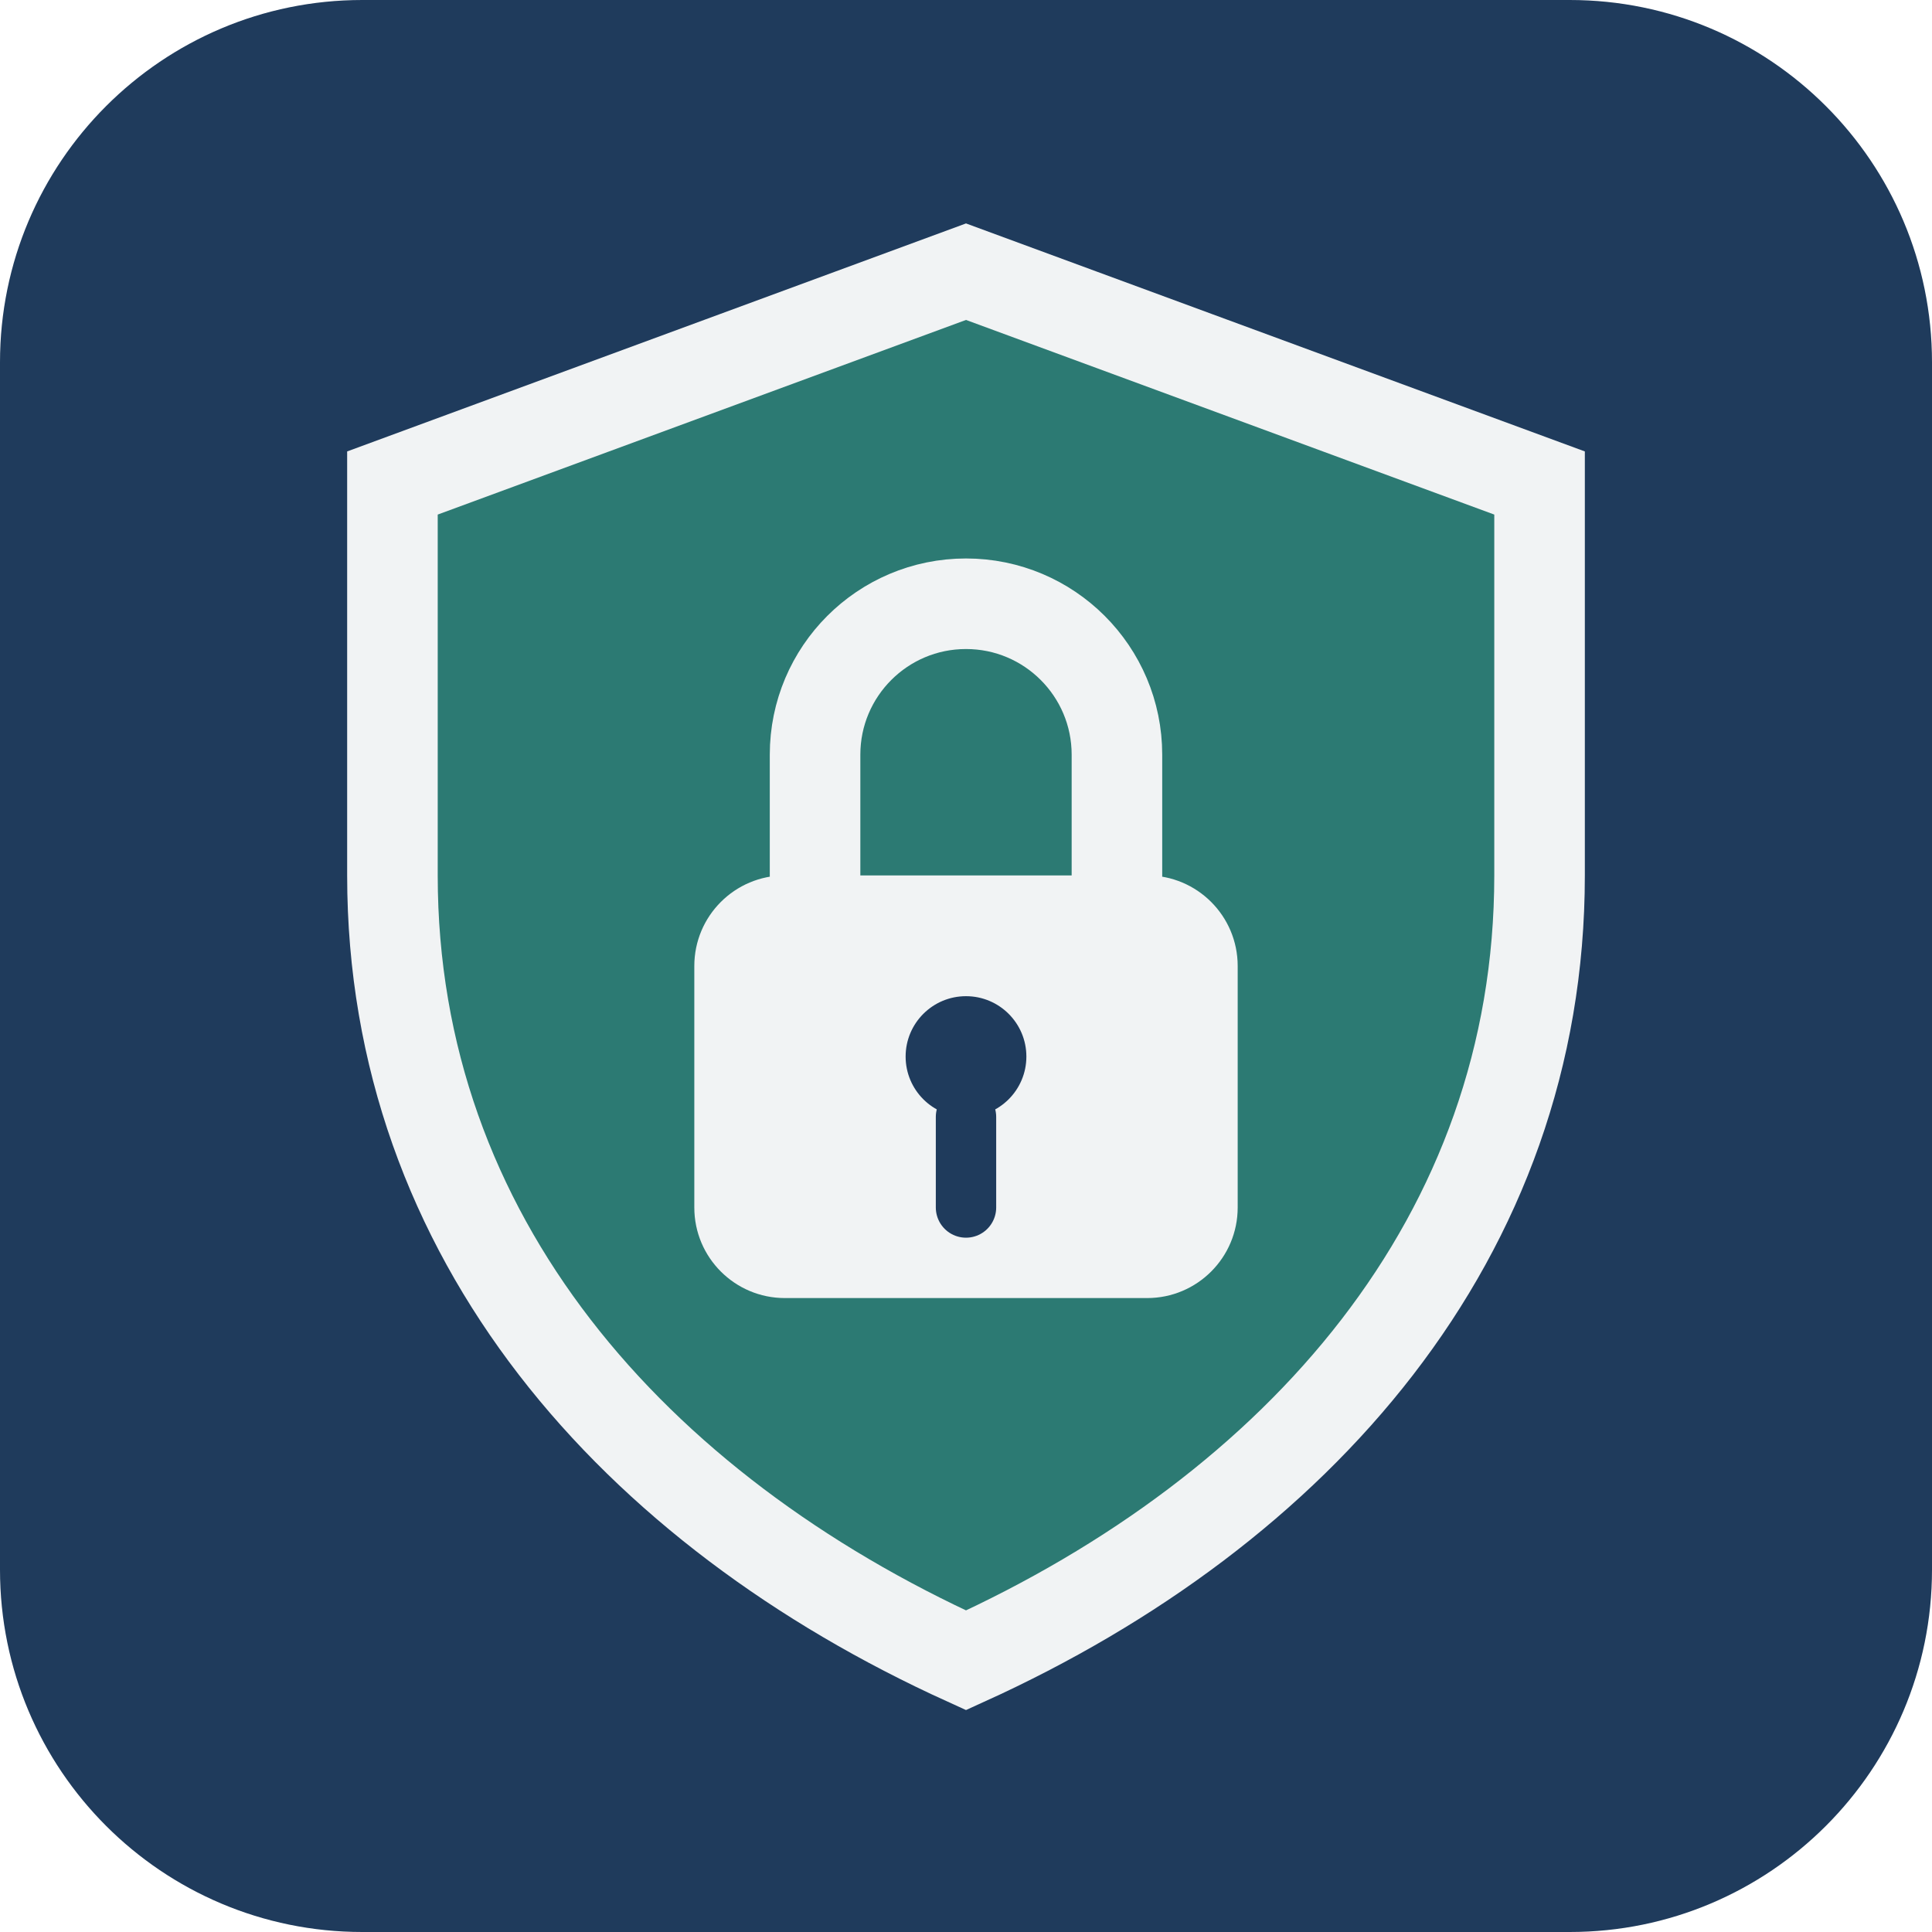
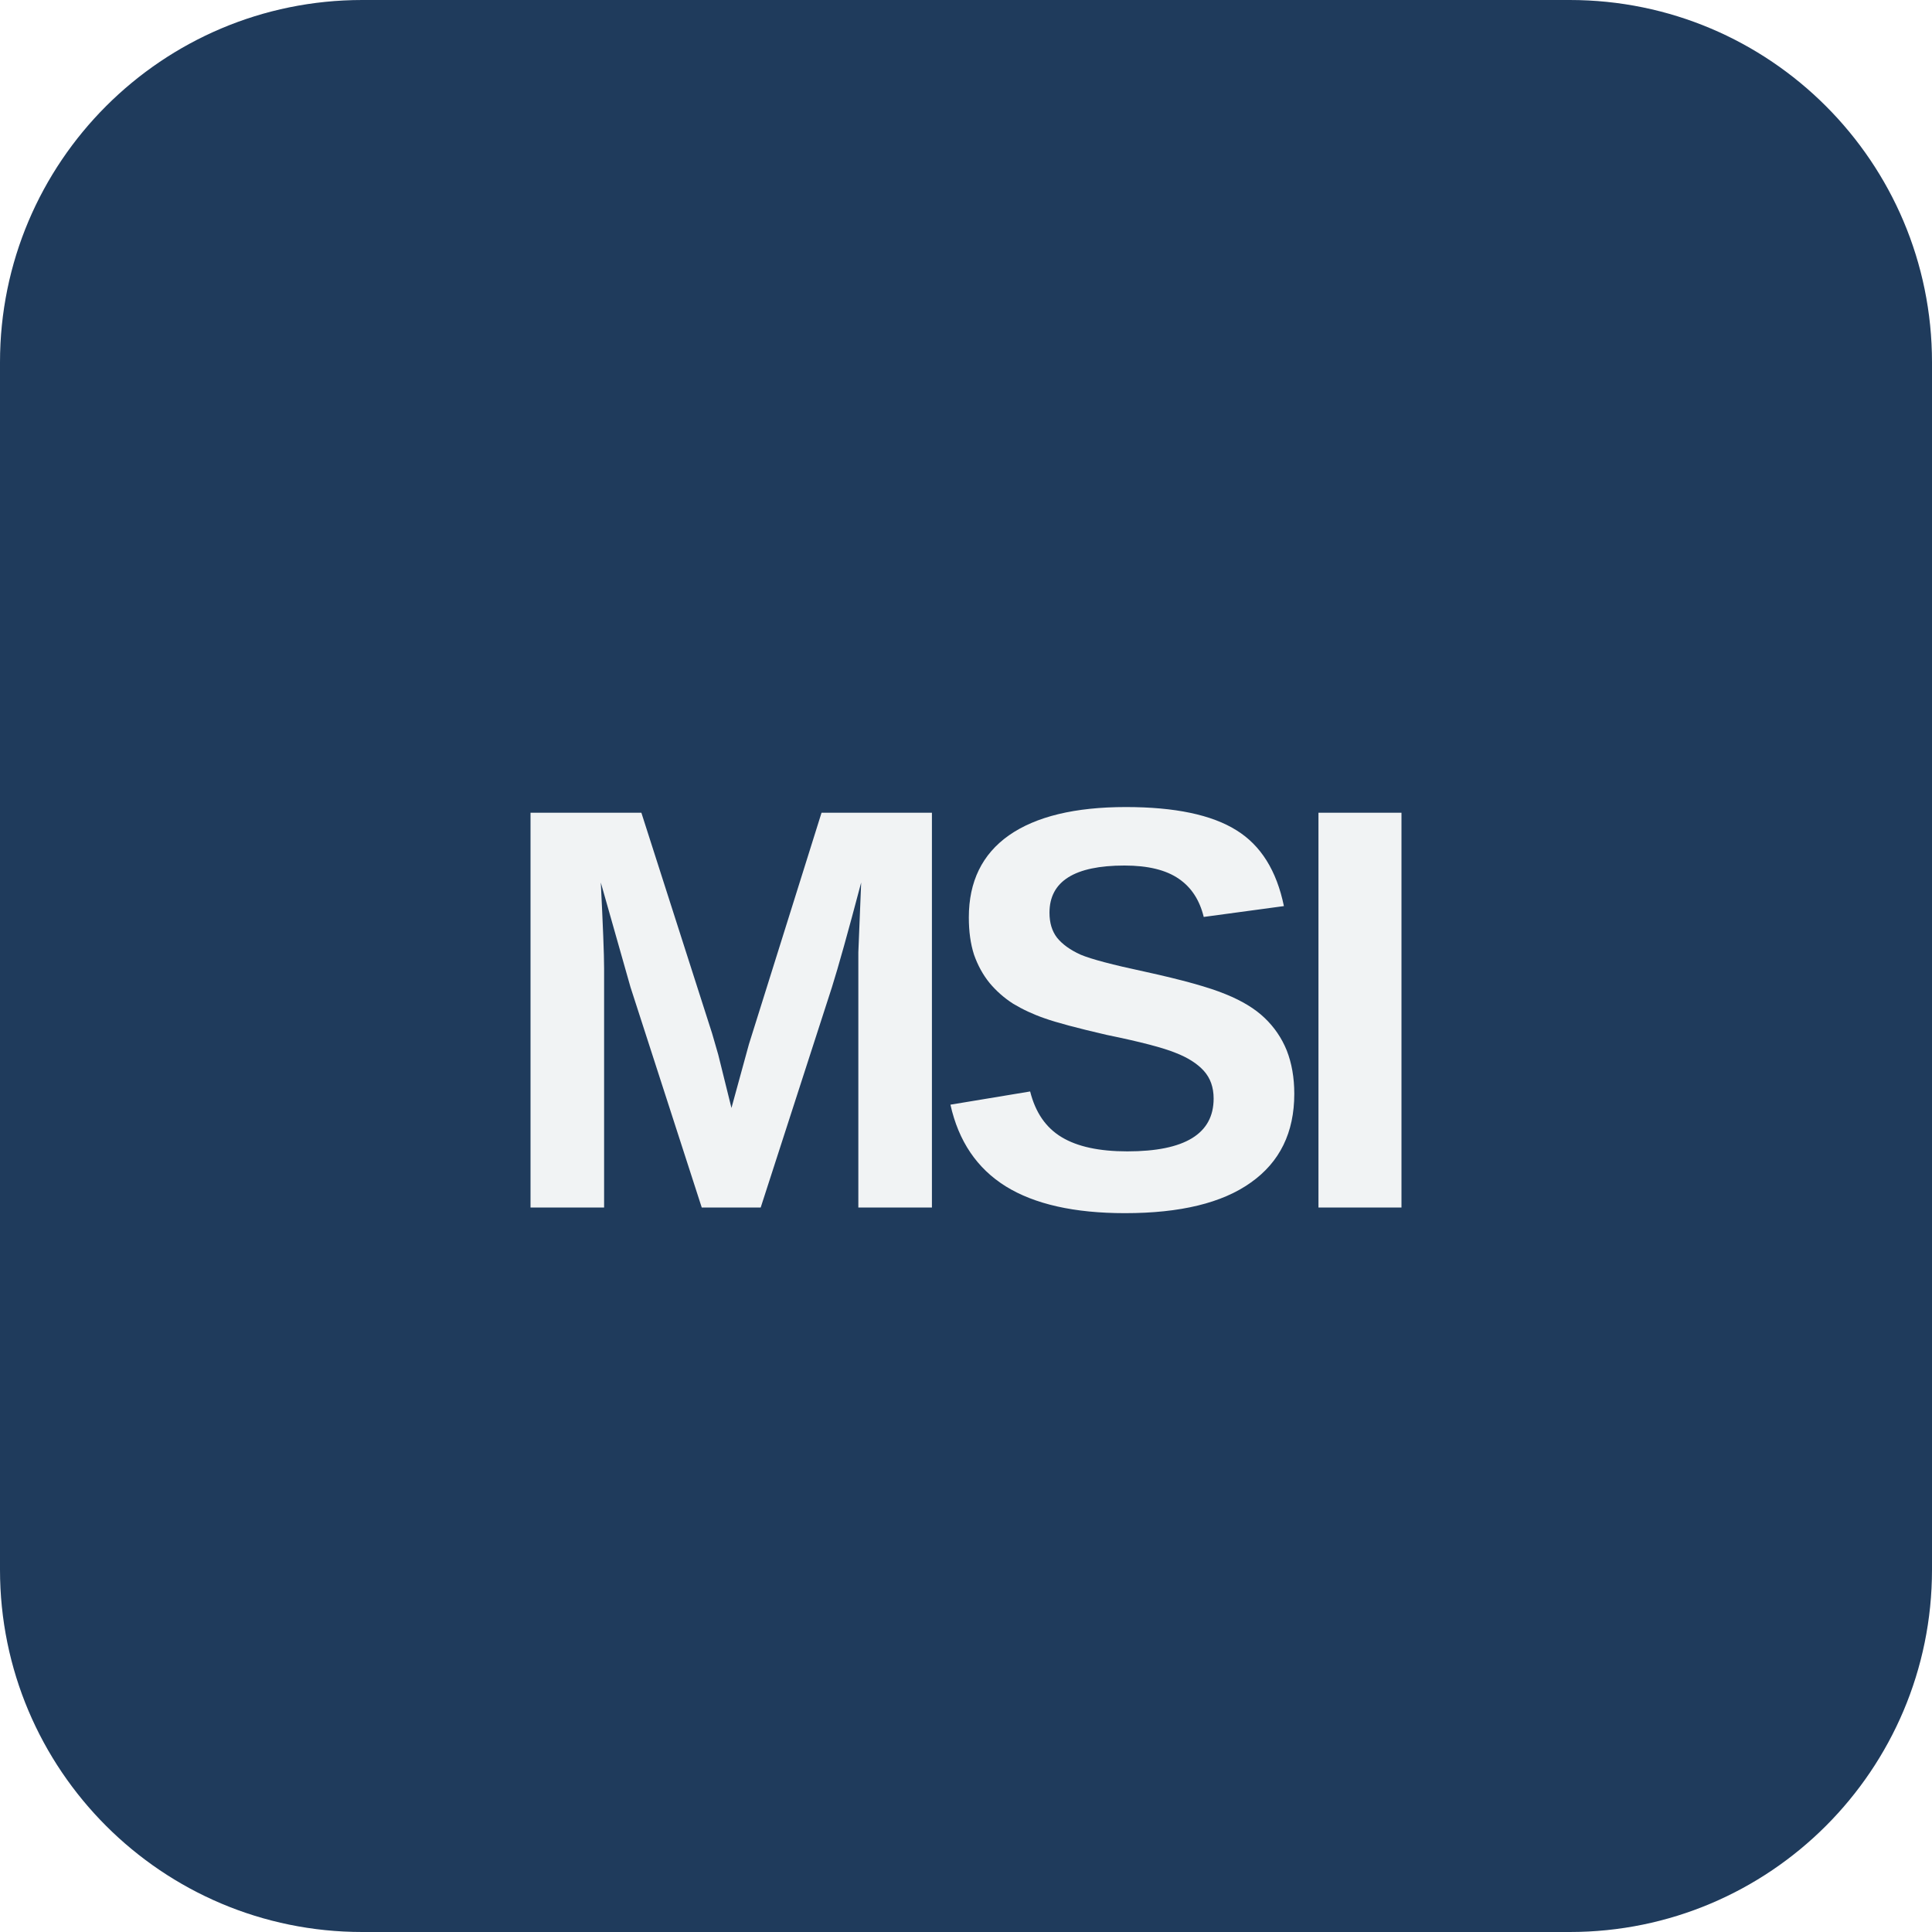
<svg xmlns="http://www.w3.org/2000/svg" viewBox="0 0 64 64">
  <rect width="64" height="64" rx="12" fill="#1F3B5C" />
-   <path d="M32 9 51 16v13c0 12-8 21-19 26C21 50 13 41 13 29V16l19-7Z" fill="#2C7A73" stroke="#F1F3F4" stroke-width="3" />
-   <rect x="23" y="29" width="18" height="14" rx="3" fill="#F1F3F4" />
-   <path d="M27 29v-4a5 5 0 0 1 10 0v4" fill="none" stroke="#F1F3F4" stroke-width="3" stroke-linecap="round" />
-   <circle cx="32" cy="35" r="2" fill="#1F3B5C" />
-   <path d="M32 37v3" stroke="#1F3B5C" stroke-width="2" stroke-linecap="round" />
+   <text x="32" y="40" text-anchor="middle" font-family="Arial, sans-serif" font-size="19" font-weight="700" letter-spacing="-1.2" fill="#F1F3F4">MSI</text>
</svg>
